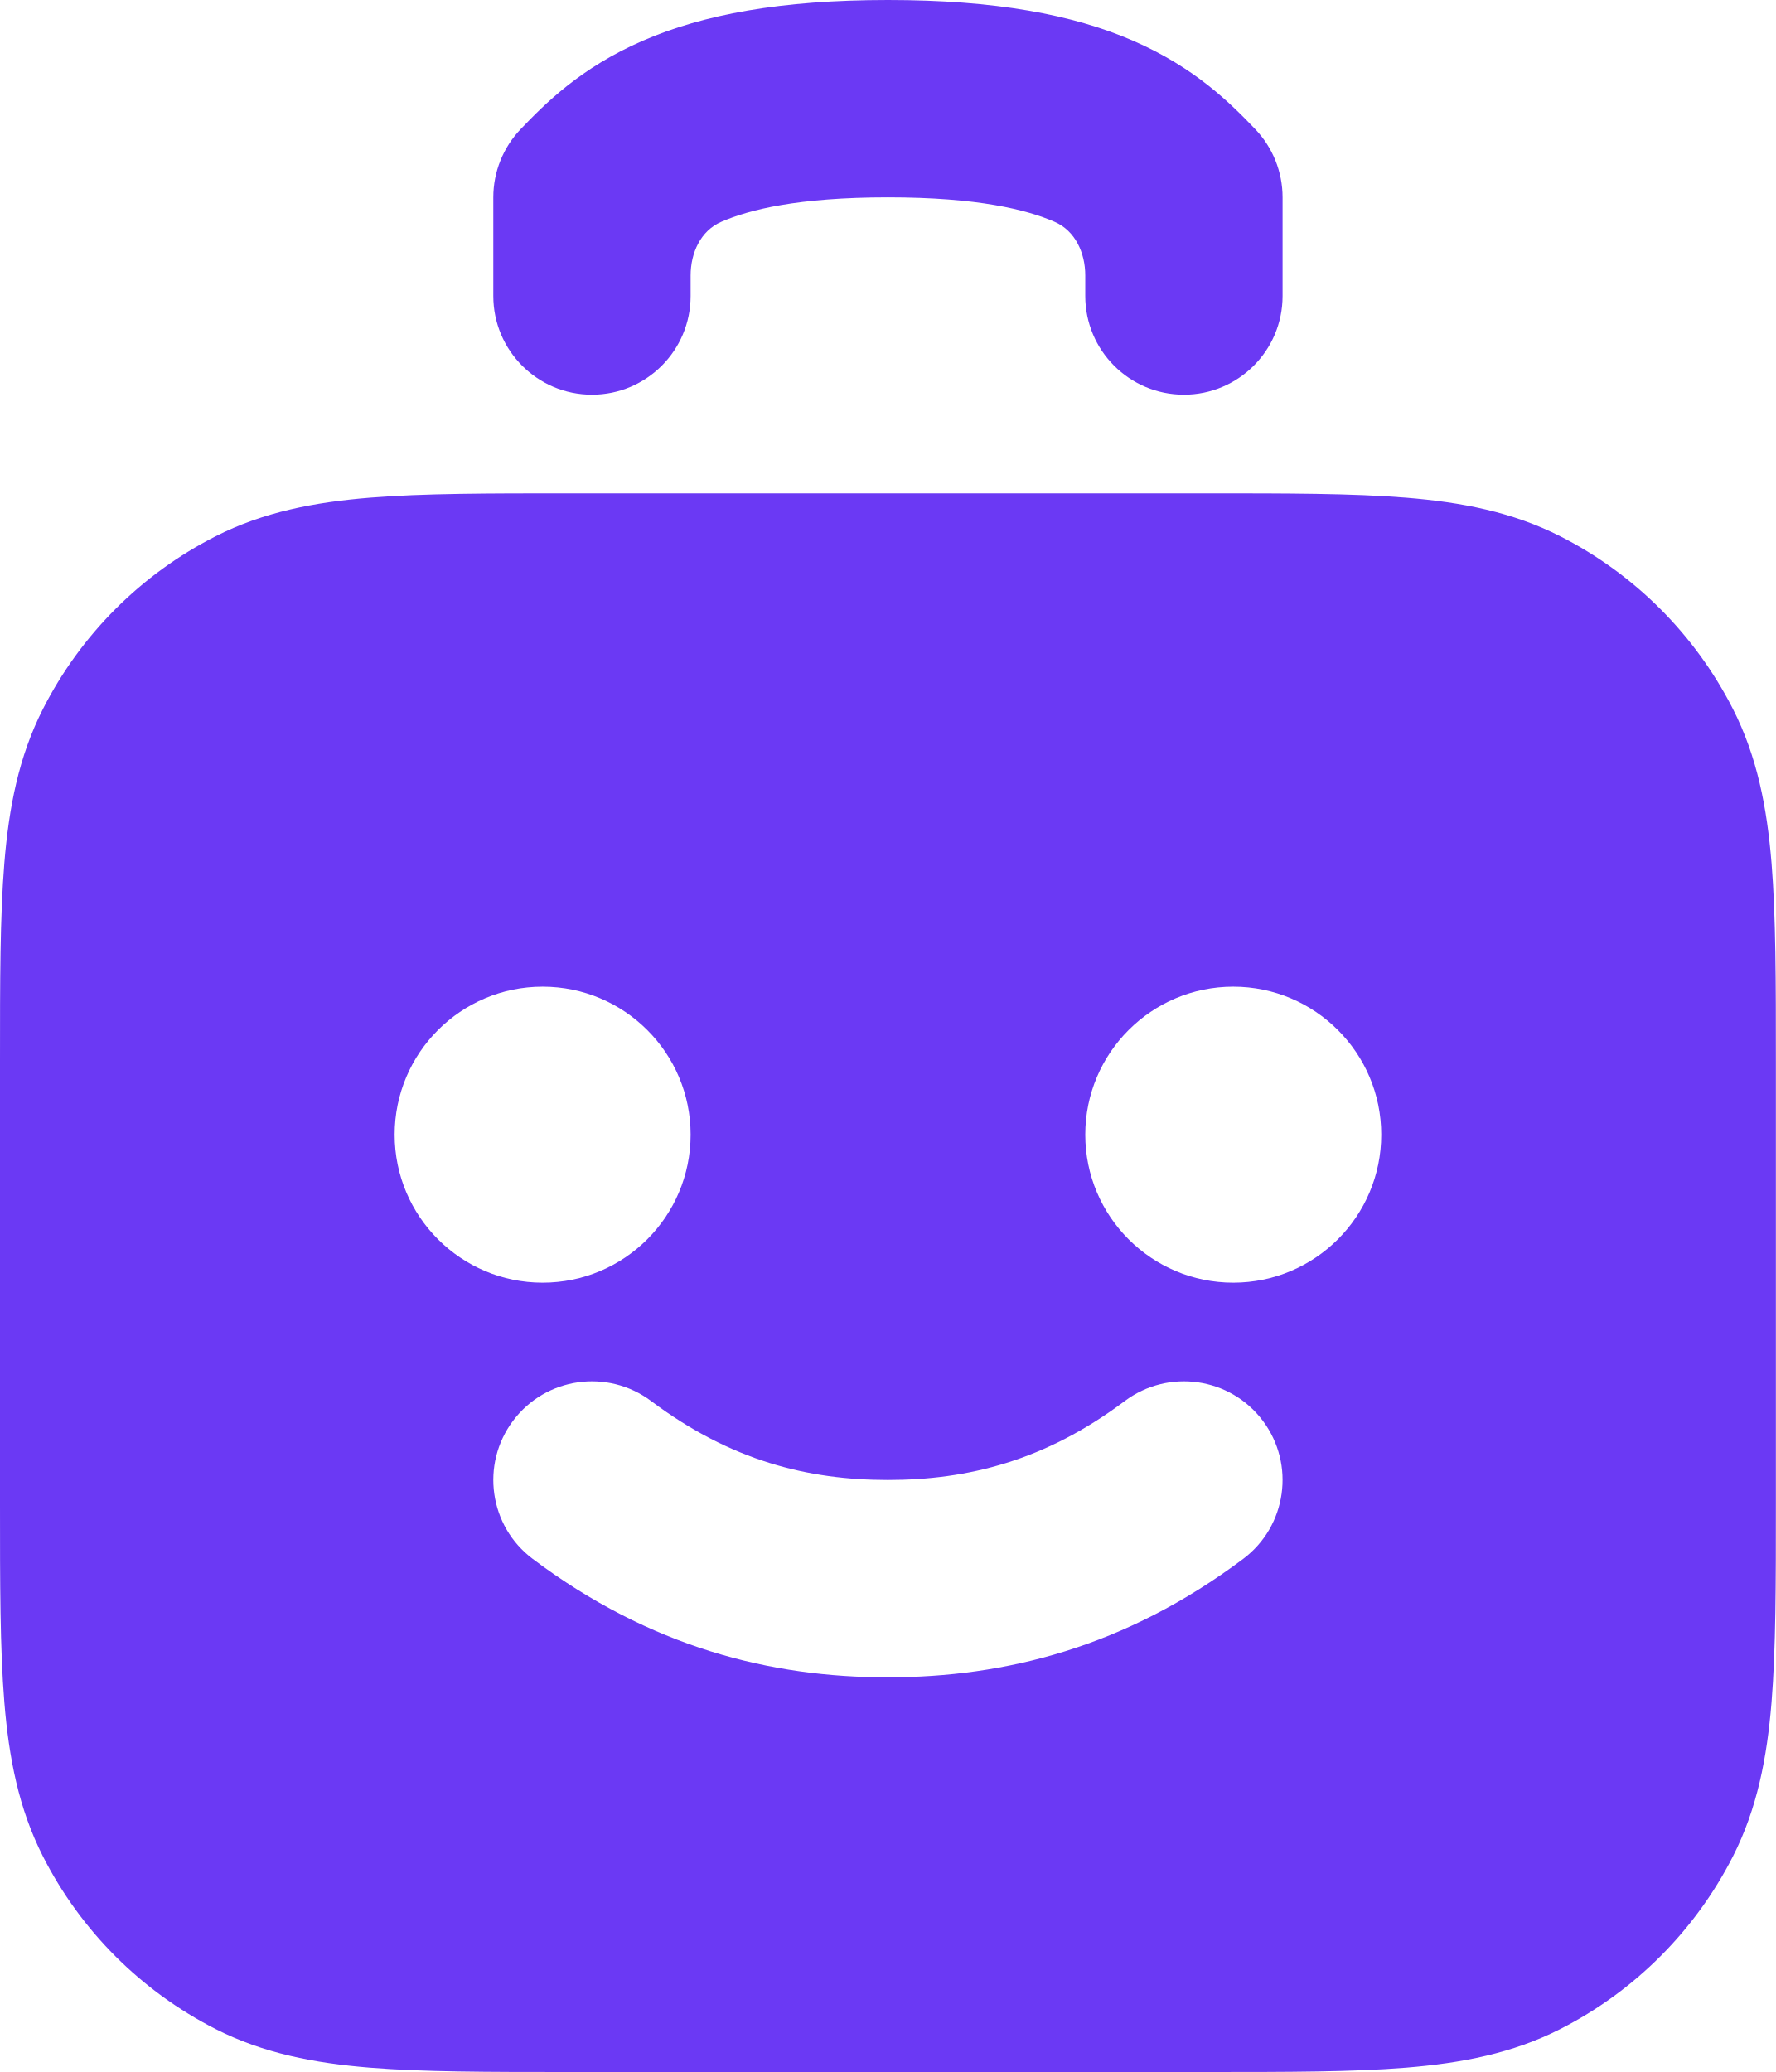
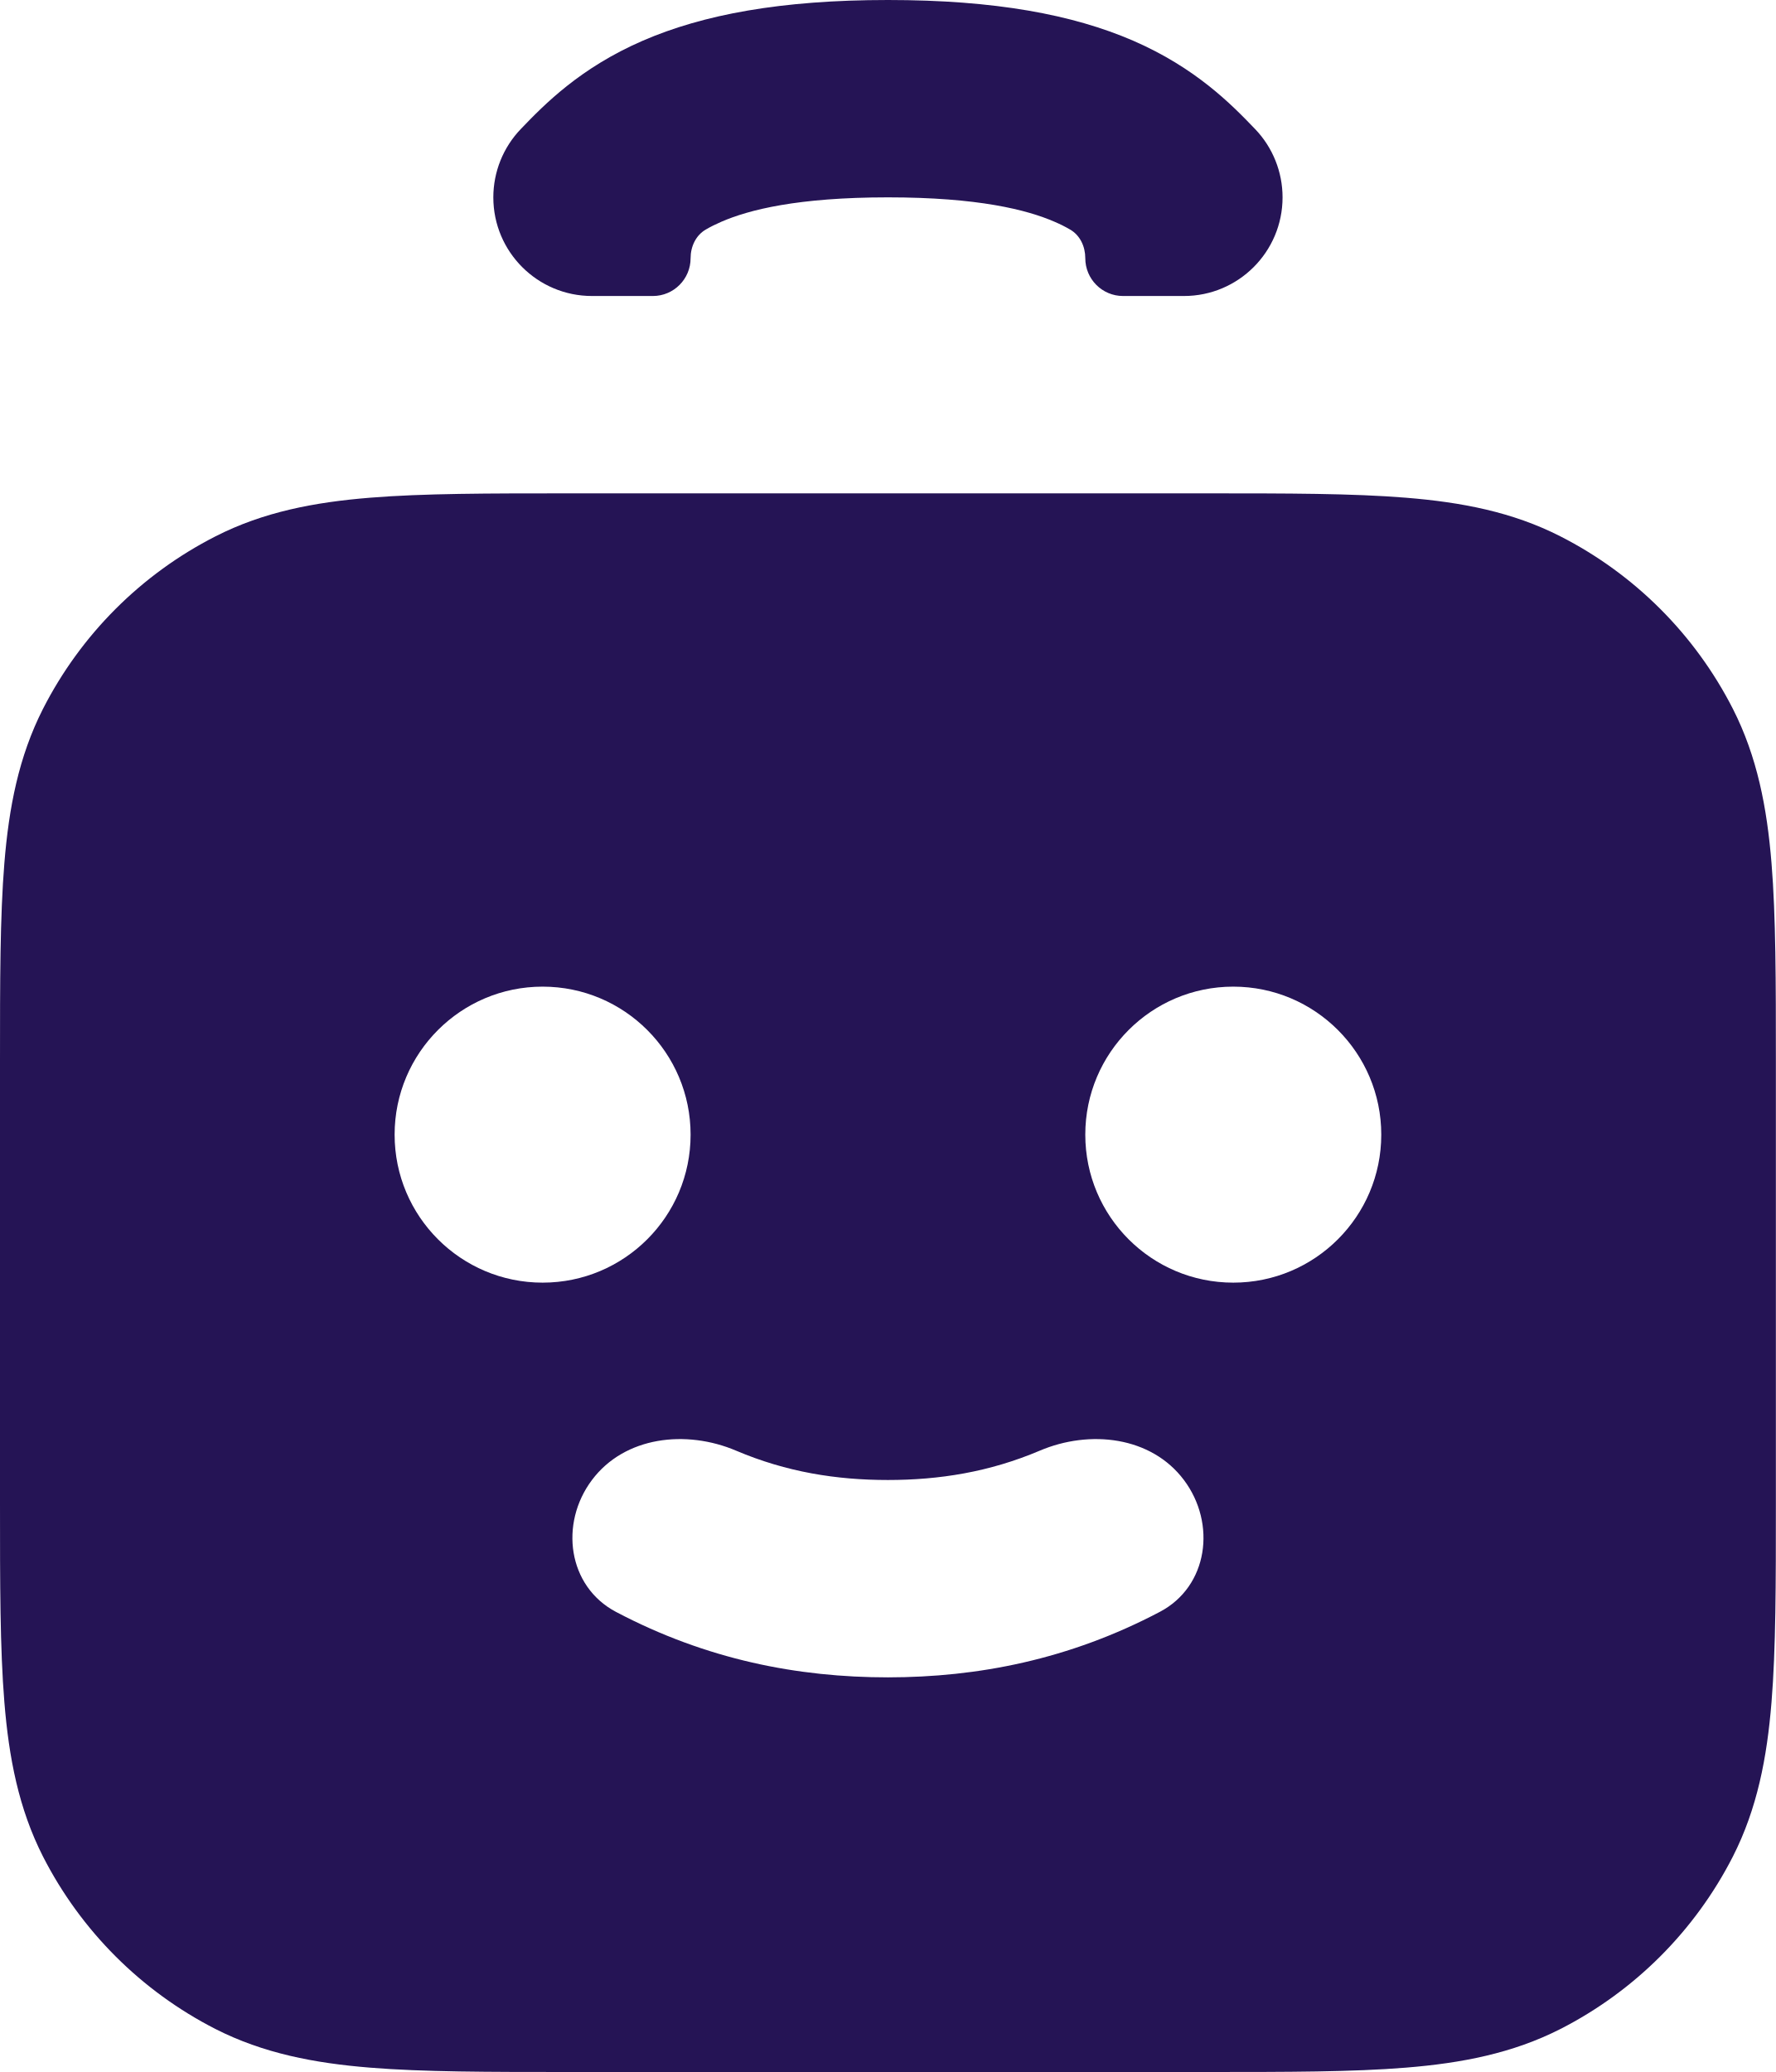
- <svg xmlns="http://www.w3.org/2000/svg" width="18" height="21" viewBox="0 0 18 21" fill="none">
-   <path d="M6 4C6.552 4 7 3.552 7 3L7 2.792C7 2.563 7.102 2.338 7.311 2.248C7.591 2.126 8.085 2 9 2C9.915 2 10.409 2.126 10.689 2.248C10.898 2.338 11 2.563 11 2.791V3C11 3.552 11.448 4 12 4C12.552 4 13 3.552 13 3V2C13 1.742 12.9 1.494 12.722 1.308C12.479 1.055 12.117 0.687 11.485 0.413C10.874 0.147 10.085 0 9 0C7.915 0 7.126 0.147 6.515 0.413C5.883 0.687 5.521 1.055 5.278 1.308C5.1 1.494 5 1.742 5 2V3C5 3.552 5.448 4 6 4Z" fill="#6B39F4" />
-   <path fill-rule="evenodd" clip-rule="evenodd" d="M12.241 5H5.759C4.954 5 4.289 5 3.748 5.044C3.186 5.09 2.669 5.189 2.184 5.436C1.431 5.819 0.819 6.431 0.436 7.184C0.189 7.669 0.09 8.186 0.044 8.748C-2.14241e-05 9.289 -1.15594e-05 9.954 3.91215e-07 10.759V15.241C-1.15594e-05 16.046 -2.14241e-05 16.711 0.044 17.252C0.09 17.814 0.189 18.331 0.436 18.816C0.819 19.569 1.431 20.18 2.184 20.564C2.669 20.811 3.186 20.91 3.748 20.956C4.289 21 4.954 21 5.759 21H12.242C13.046 21 13.711 21 14.252 20.956C14.814 20.91 15.331 20.811 15.816 20.564C16.569 20.18 17.18 19.569 17.564 18.816C17.811 18.331 17.91 17.814 17.956 17.252C18 16.711 18 16.046 18 15.241V10.759C18 9.954 18 9.289 17.956 8.748C17.91 8.186 17.811 7.669 17.564 7.184C17.18 6.431 16.569 5.819 15.816 5.436C15.331 5.189 14.814 5.09 14.252 5.044C13.711 5 13.046 5 12.241 5ZM4 11.5C4 10.672 4.672 10 5.5 10C6.328 10 7 10.672 7 11.5C7 12.328 6.328 13 5.5 13C4.672 13 4 12.328 4 11.5ZM12.5 10C11.672 10 11 10.672 11 11.5C11 12.328 11.672 13 12.5 13C13.328 13 14 12.328 14 11.5C14 10.672 13.328 10 12.5 10ZM9.001 17C7.81 17.001 6.593 16.695 5.4 15.8C4.958 15.469 4.869 14.842 5.2 14.4C5.531 13.958 6.158 13.869 6.6 14.2C7.407 14.805 8.189 15 8.999 15C9.81 15 10.594 14.805 11.4 14.2C11.842 13.869 12.469 13.958 12.8 14.4C13.131 14.842 13.042 15.469 12.6 15.8C11.406 16.695 10.188 16.999 9.001 17Z" fill="#6B39F4" />
+ <svg xmlns="http://www.w3.org/2000/svg" width="24" height="28" viewBox="0 0 24 28" fill="none">
+   <path d="M8.823 4C9.105 4 9.333 3.771 9.333 3.489C9.333 3.332 9.404 3.179 9.54 3.101C9.603 3.064 9.672 3.03 9.748 2.997C10.121 2.835 10.78 2.667 12 2.667C13.22 2.667 13.879 2.835 14.252 2.997C14.329 3.03 14.397 3.064 14.46 3.101C14.597 3.179 14.667 3.332 14.667 3.489C14.667 3.771 14.895 4 15.177 4H16C16.736 4 17.333 3.403 17.333 2.667C17.333 2.323 17.2 1.992 16.962 1.744C16.639 1.407 16.157 0.916 15.314 0.55C14.498 0.197 13.447 0 12 0C10.553 0 9.502 0.197 8.687 0.55C7.843 0.916 7.361 1.407 7.038 1.744C6.8 1.992 6.667 2.323 6.667 2.667C6.667 3.403 7.264 4 8 4L8.823 4Z" fill="#251455" />
+   <path fill-rule="evenodd" clip-rule="evenodd" d="M7.678 6.667H16.322C17.395 6.667 18.281 6.667 19.002 6.726C19.752 6.787 20.441 6.918 21.088 7.248C22.091 7.759 22.907 8.575 23.419 9.579C23.748 10.226 23.88 10.915 23.941 11.664C24 12.386 24 13.272 24 14.345V20.322C24 21.395 24 22.281 23.941 23.002C23.88 23.752 23.748 24.441 23.419 25.088C22.907 26.091 22.091 26.907 21.088 27.419C20.441 27.748 19.752 27.88 19.002 27.941C18.281 28 17.395 28 16.322 28H7.678C6.605 28 5.719 28 4.998 27.941C4.248 27.88 3.559 27.748 2.912 27.419C1.909 26.907 1.093 26.091 0.581 25.088C0.252 24.441 0.12 23.752 0.059 23.002C-2.85655e-05 22.281 -1.54125e-05 21.395 5.21621e-07 20.322V14.345C-1.54125e-05 13.272 -2.85655e-05 12.386 0.059 11.664C0.12 10.915 0.252 10.226 0.581 9.579C1.093 8.575 1.909 7.759 2.912 7.248C3.559 6.918 4.248 6.787 4.998 6.726C5.719 6.667 6.605 6.667 7.678 6.667ZM12.001 22.667C10.786 22.667 9.55 22.429 8.324 21.782C7.673 21.438 7.558 20.589 8 20C8.442 19.411 9.271 19.316 9.949 19.604C10.629 19.893 11.306 20 11.999 20C12.692 20 13.37 19.893 14.051 19.604C14.729 19.316 15.558 19.411 16 20C16.442 20.589 16.327 21.438 15.676 21.781C14.449 22.428 13.213 22.666 12.001 22.667ZM7.333 13.333C6.229 13.333 5.333 14.229 5.333 15.333C5.333 16.438 6.229 17.333 7.333 17.333C8.438 17.333 9.333 16.438 9.333 15.333C9.333 14.229 8.438 13.333 7.333 13.333ZM14.667 15.333C14.667 14.229 15.562 13.333 16.667 13.333C17.771 13.333 18.667 14.229 18.667 15.333C18.667 16.438 17.771 17.333 16.667 17.333C15.562 17.333 14.667 16.438 14.667 15.333Z" fill="#251455" />
</svg>
